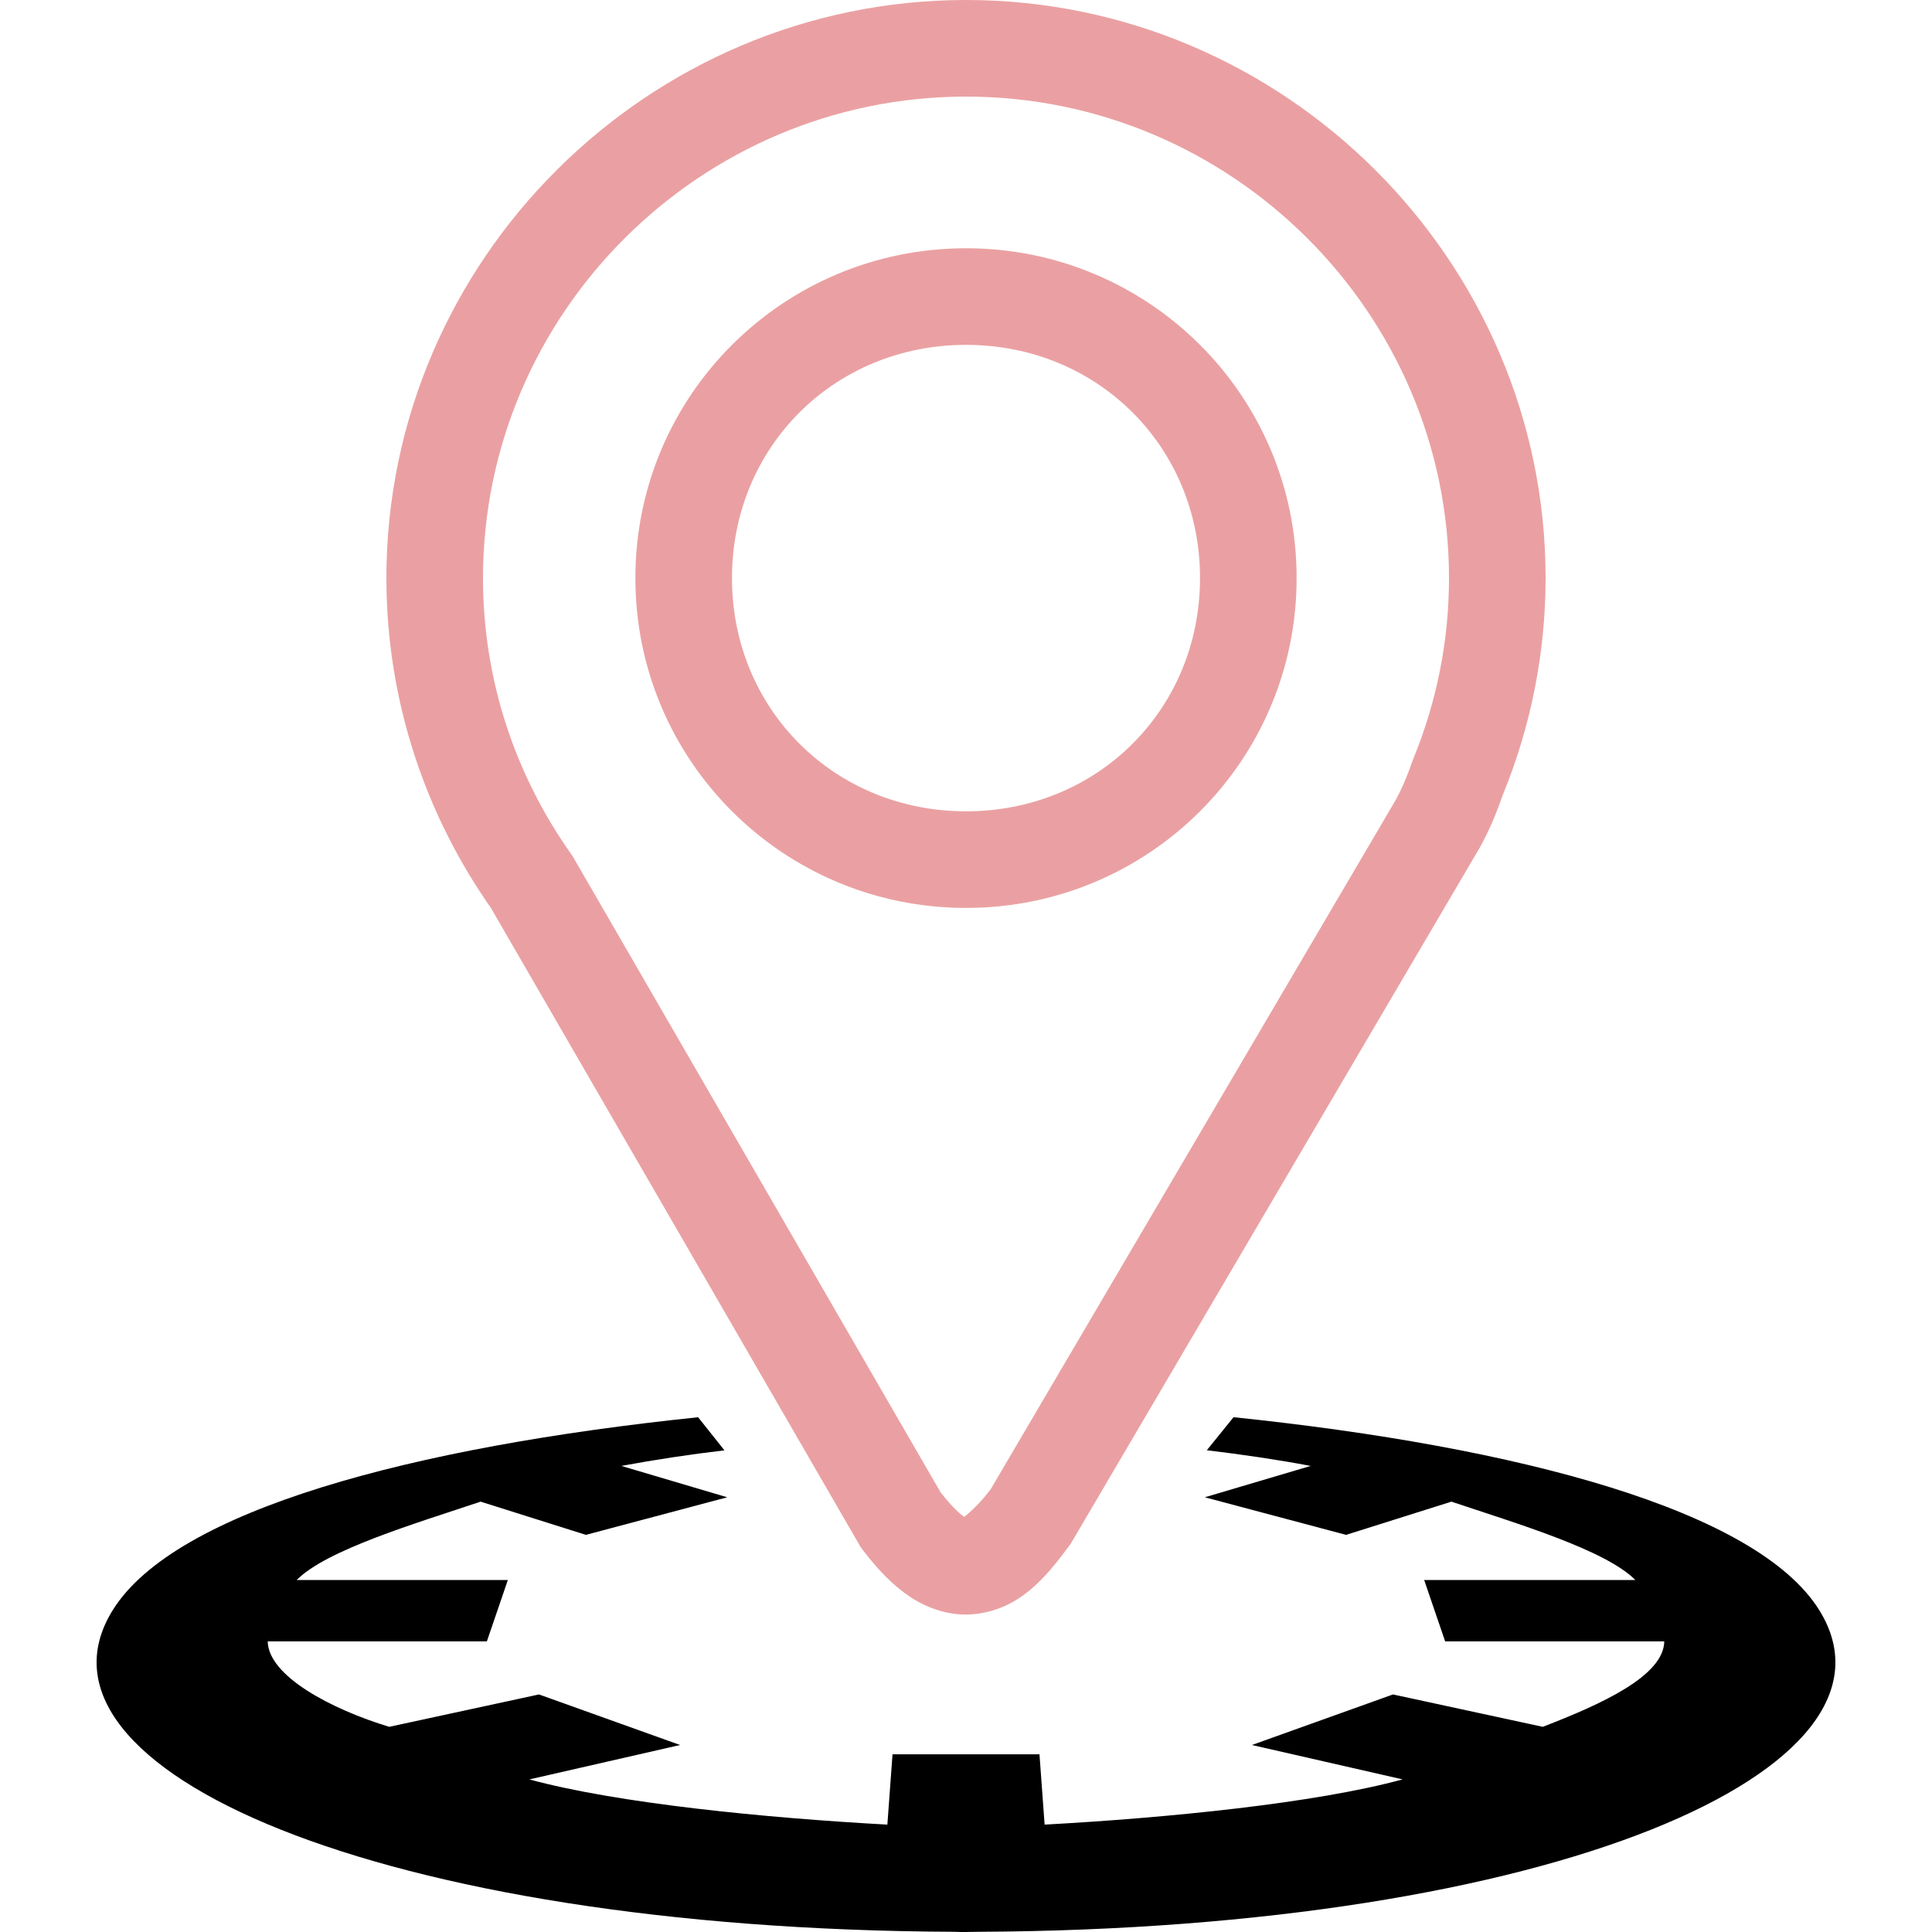
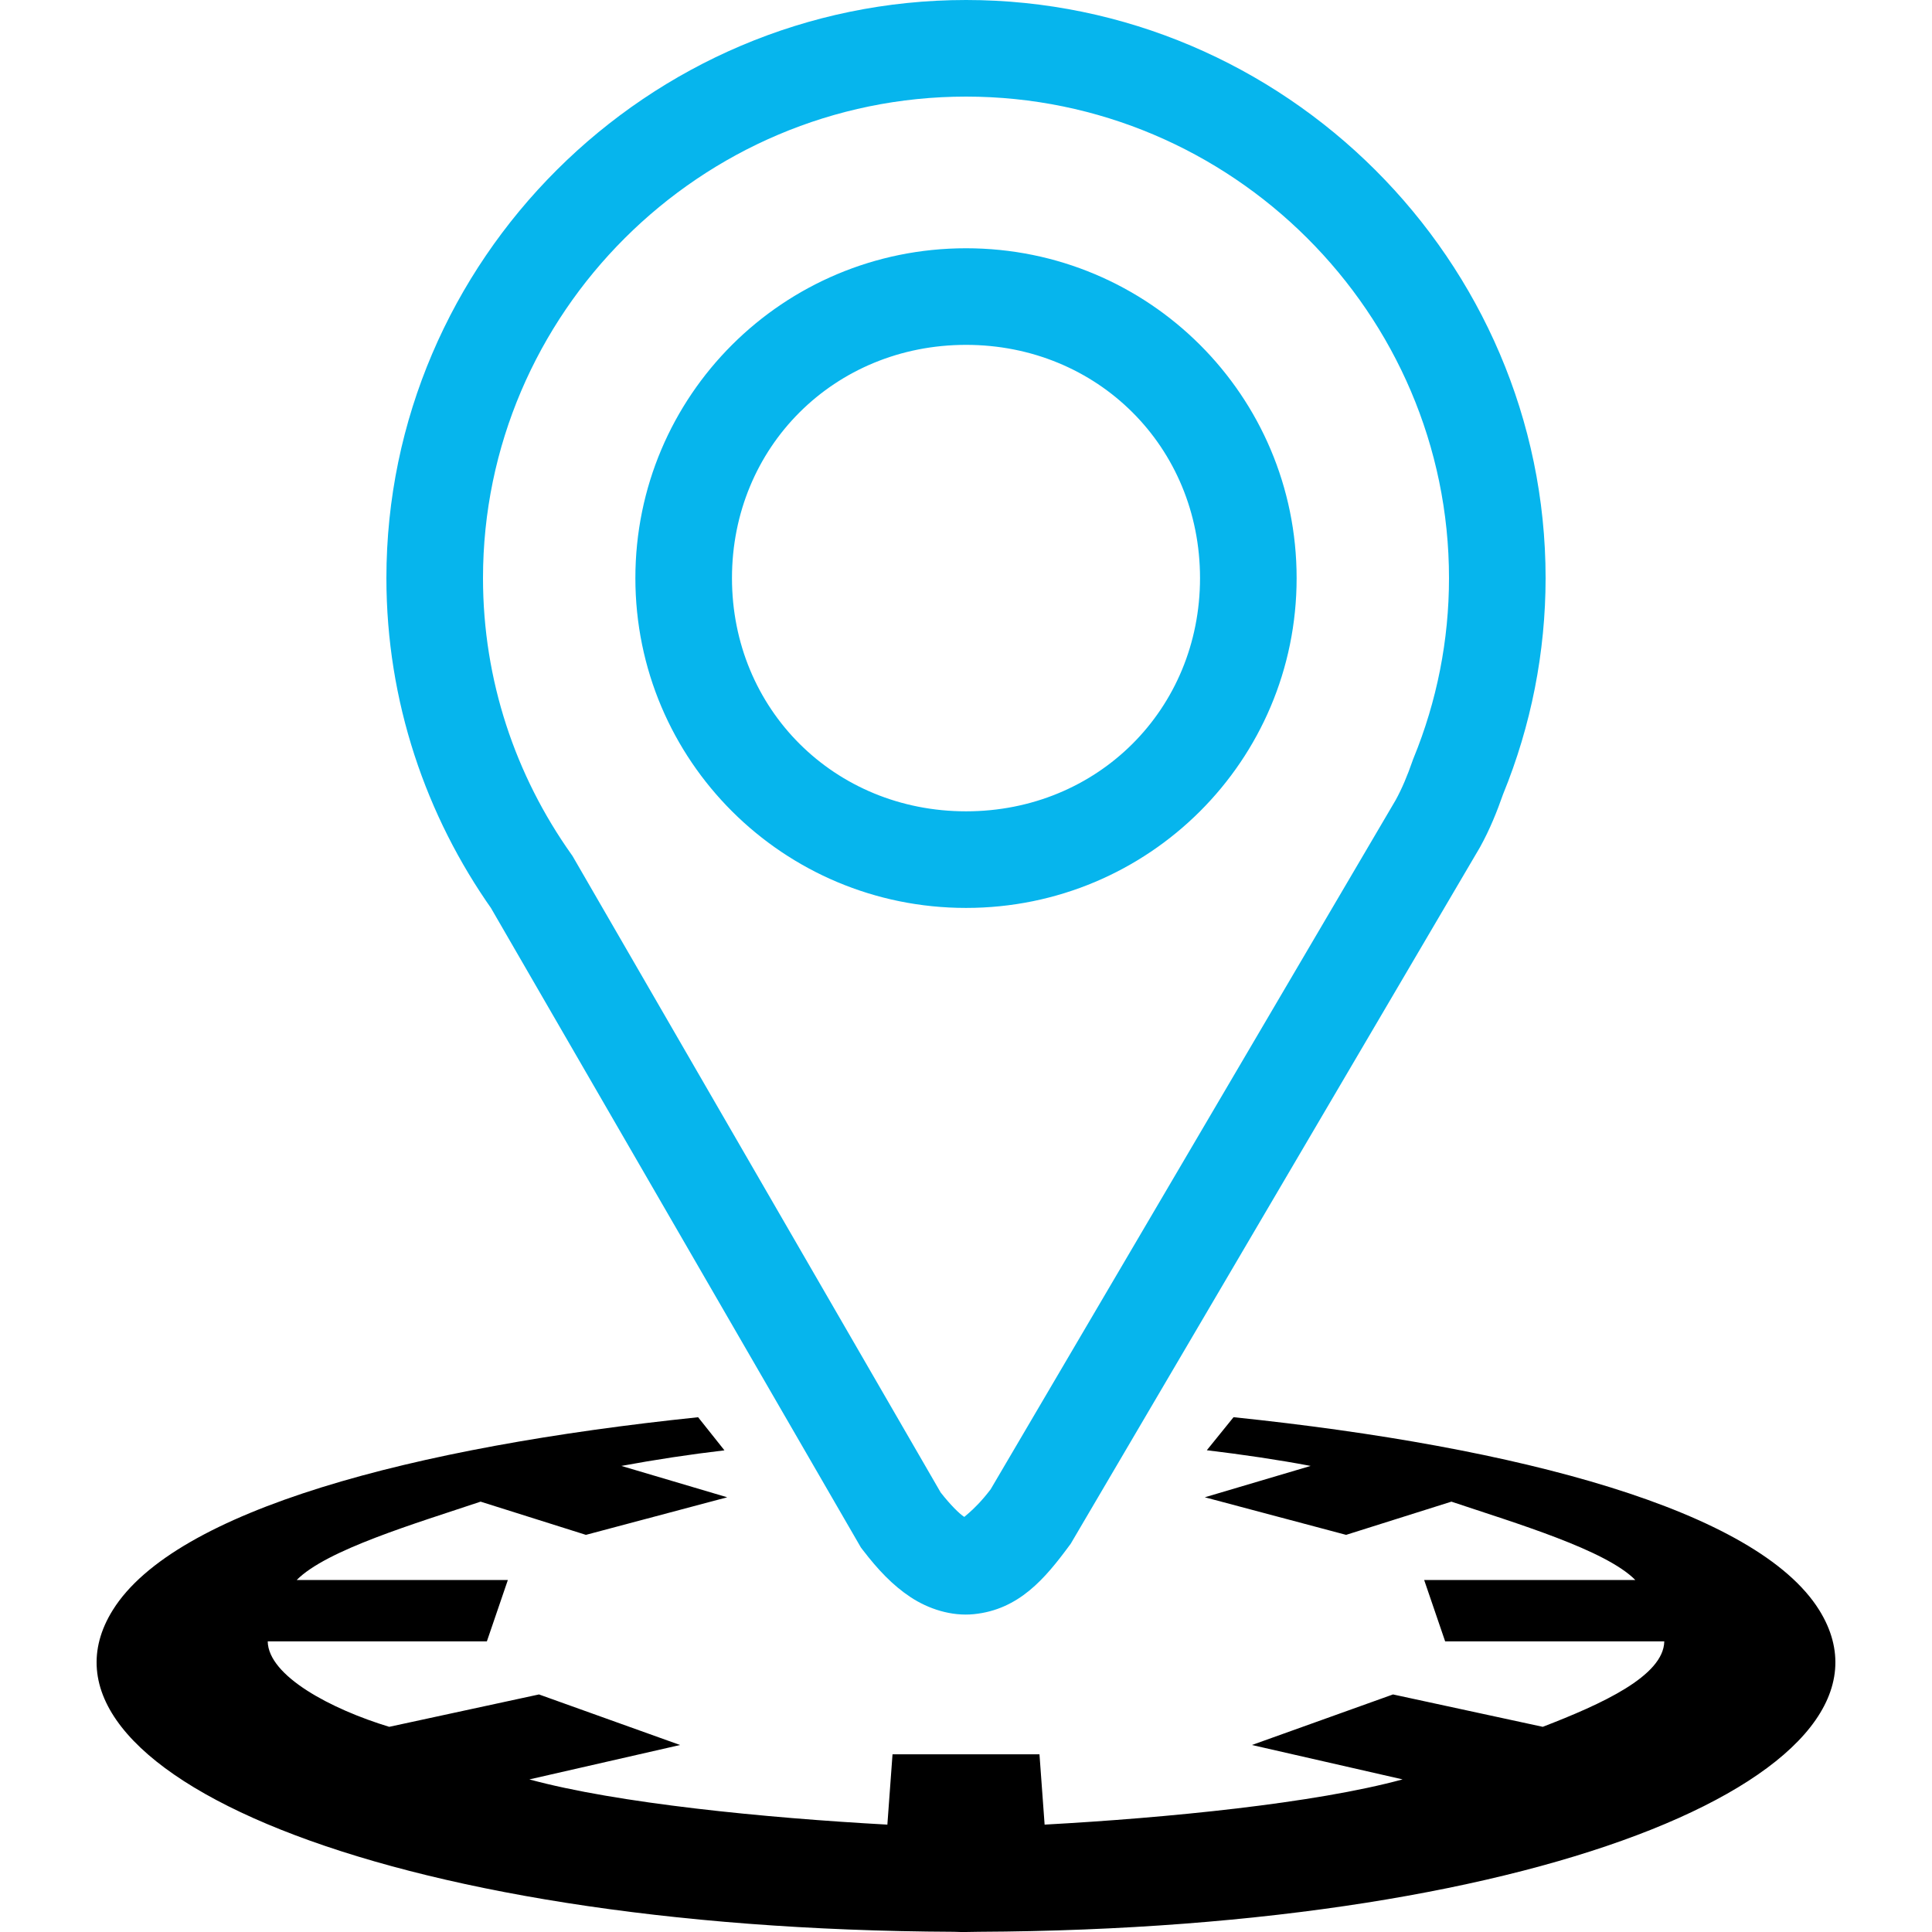
<svg xmlns="http://www.w3.org/2000/svg" width="80px" height="80px" viewBox="0 0 100 100" aria-hidden="true" role="img" class="iconify iconify--gis" preserveAspectRatio="xMidYMid meet">
-   <path d="M50.002 0C33.524 0 20 13.48 20 29.922c0 6.372 2.04 12.31 5.48 17.174l-.123-.192l19.205 33.198l.098.127c.774 1.01 1.54 1.824 2.467 2.437c.927.613 2.114 1 3.28.883c2.33-.234 3.684-1.844 4.935-3.54l.078-.105L76.594 43.87l.017-.03c.507-.915.874-1.838 1.188-2.732A29.578 29.578 0 0 0 80 29.922C80 13.48 66.48 0 50.002 0zm0 5C63.756 5 75 16.218 75 29.922a24.55 24.55 0 0 1-1.84 9.332l-.025.062l-.022.065c-.263.757-.549 1.444-.879 2.04L51.275 77.087c-.928 1.222-1.575 1.51-1.367 1.488c.107-.01.206.074-.023-.078c-.219-.144-.666-.57-1.196-1.246L29.63 44.3l-.066-.093C26.689 40.147 25 35.23 25 29.922C25 16.219 36.248 5 50.002 5zm0 7.85c-9.462 0-17.115 7.626-17.115 17.072c0 9.446 7.654 17.072 17.115 17.072c9.461 0 17.111-7.627 17.111-17.072c0-9.446-7.65-17.072-17.111-17.072zm0 5c6.817 0 12.111 5.285 12.111 12.072c0 6.787-5.293 12.072-12.111 12.072c-6.818 0-12.115-5.286-12.115-12.072c0-6.787 5.298-12.072 12.115-12.072z" fill="#eaa0a2" />
+   <path d="M50.002 0C33.524 0 20 13.48 20 29.922c0 6.372 2.04 12.31 5.48 17.174l-.123-.192l19.205 33.198l.098.127c.774 1.01 1.54 1.824 2.467 2.437c.927.613 2.114 1 3.28.883c2.33-.234 3.684-1.844 4.935-3.54l.078-.105L76.594 43.87l.017-.03c.507-.915.874-1.838 1.188-2.732A29.578 29.578 0 0 0 80 29.922C80 13.48 66.48 0 50.002 0zm0 5C63.756 5 75 16.218 75 29.922a24.55 24.55 0 0 1-1.84 9.332l-.025.062l-.022.065c-.263.757-.549 1.444-.879 2.04L51.275 77.087c-.928 1.222-1.575 1.51-1.367 1.488c.107-.01.206.074-.023-.078c-.219-.144-.666-.57-1.196-1.246L29.63 44.3l-.066-.093C26.689 40.147 25 35.23 25 29.922C25 16.219 36.248 5 50.002 5zm0 7.85c-9.462 0-17.115 7.626-17.115 17.072c0 9.446 7.654 17.072 17.115 17.072c9.461 0 17.111-7.627 17.111-17.072c0-9.446-7.65-17.072-17.111-17.072zm0 5c6.817 0 12.111 5.285 12.111 12.072c0 6.787-5.293 12.072-12.111 12.072c-6.818 0-12.115-5.286-12.115-12.072c0-6.787 5.298-12.072 12.115-12.072z" fill="#06b5ed" />
  <path d="M63.848 73.354l-1.383 1.71c1.87.226 3.68.491 5.375.812l-5.479 1.623l7.313 1.945l5.451-1.719c3.348 1.123 7.984 2.496 9.52 4.057h-10.93l1.086 3.176h11.342c-.034 1.79-3.234 3.244-6.29 4.422l-7.751-1.676l-7.303 2.617l7.8 1.78c-4.554 1.24-12.2 1.994-18.53 2.341l-.266-3.64h-7.606l-.267 3.64c-6.33-.347-13.975-1.1-18.53-2.34l7.801-1.781l-7.303-2.617l-7.752 1.676c-3.012-.915-6.255-2.633-6.289-4.422H25.2l1.086-3.176h-10.93c1.536-1.561 6.172-2.934 9.52-4.057l5.451 1.719l7.313-1.945l-5.479-1.623a82.552 82.552 0 0 1 5.336-.807l-1.363-1.713c-14.785 1.537-27.073 4.81-30.295 9.979C.7 91.573 19.658 99.86 49.37 99.989c.442.022.878.006 1.29 0c29.695-.136 48.636-8.42 43.501-16.654c-3.224-5.171-15.52-8.445-30.314-9.981z" fill="black" />
</svg>
